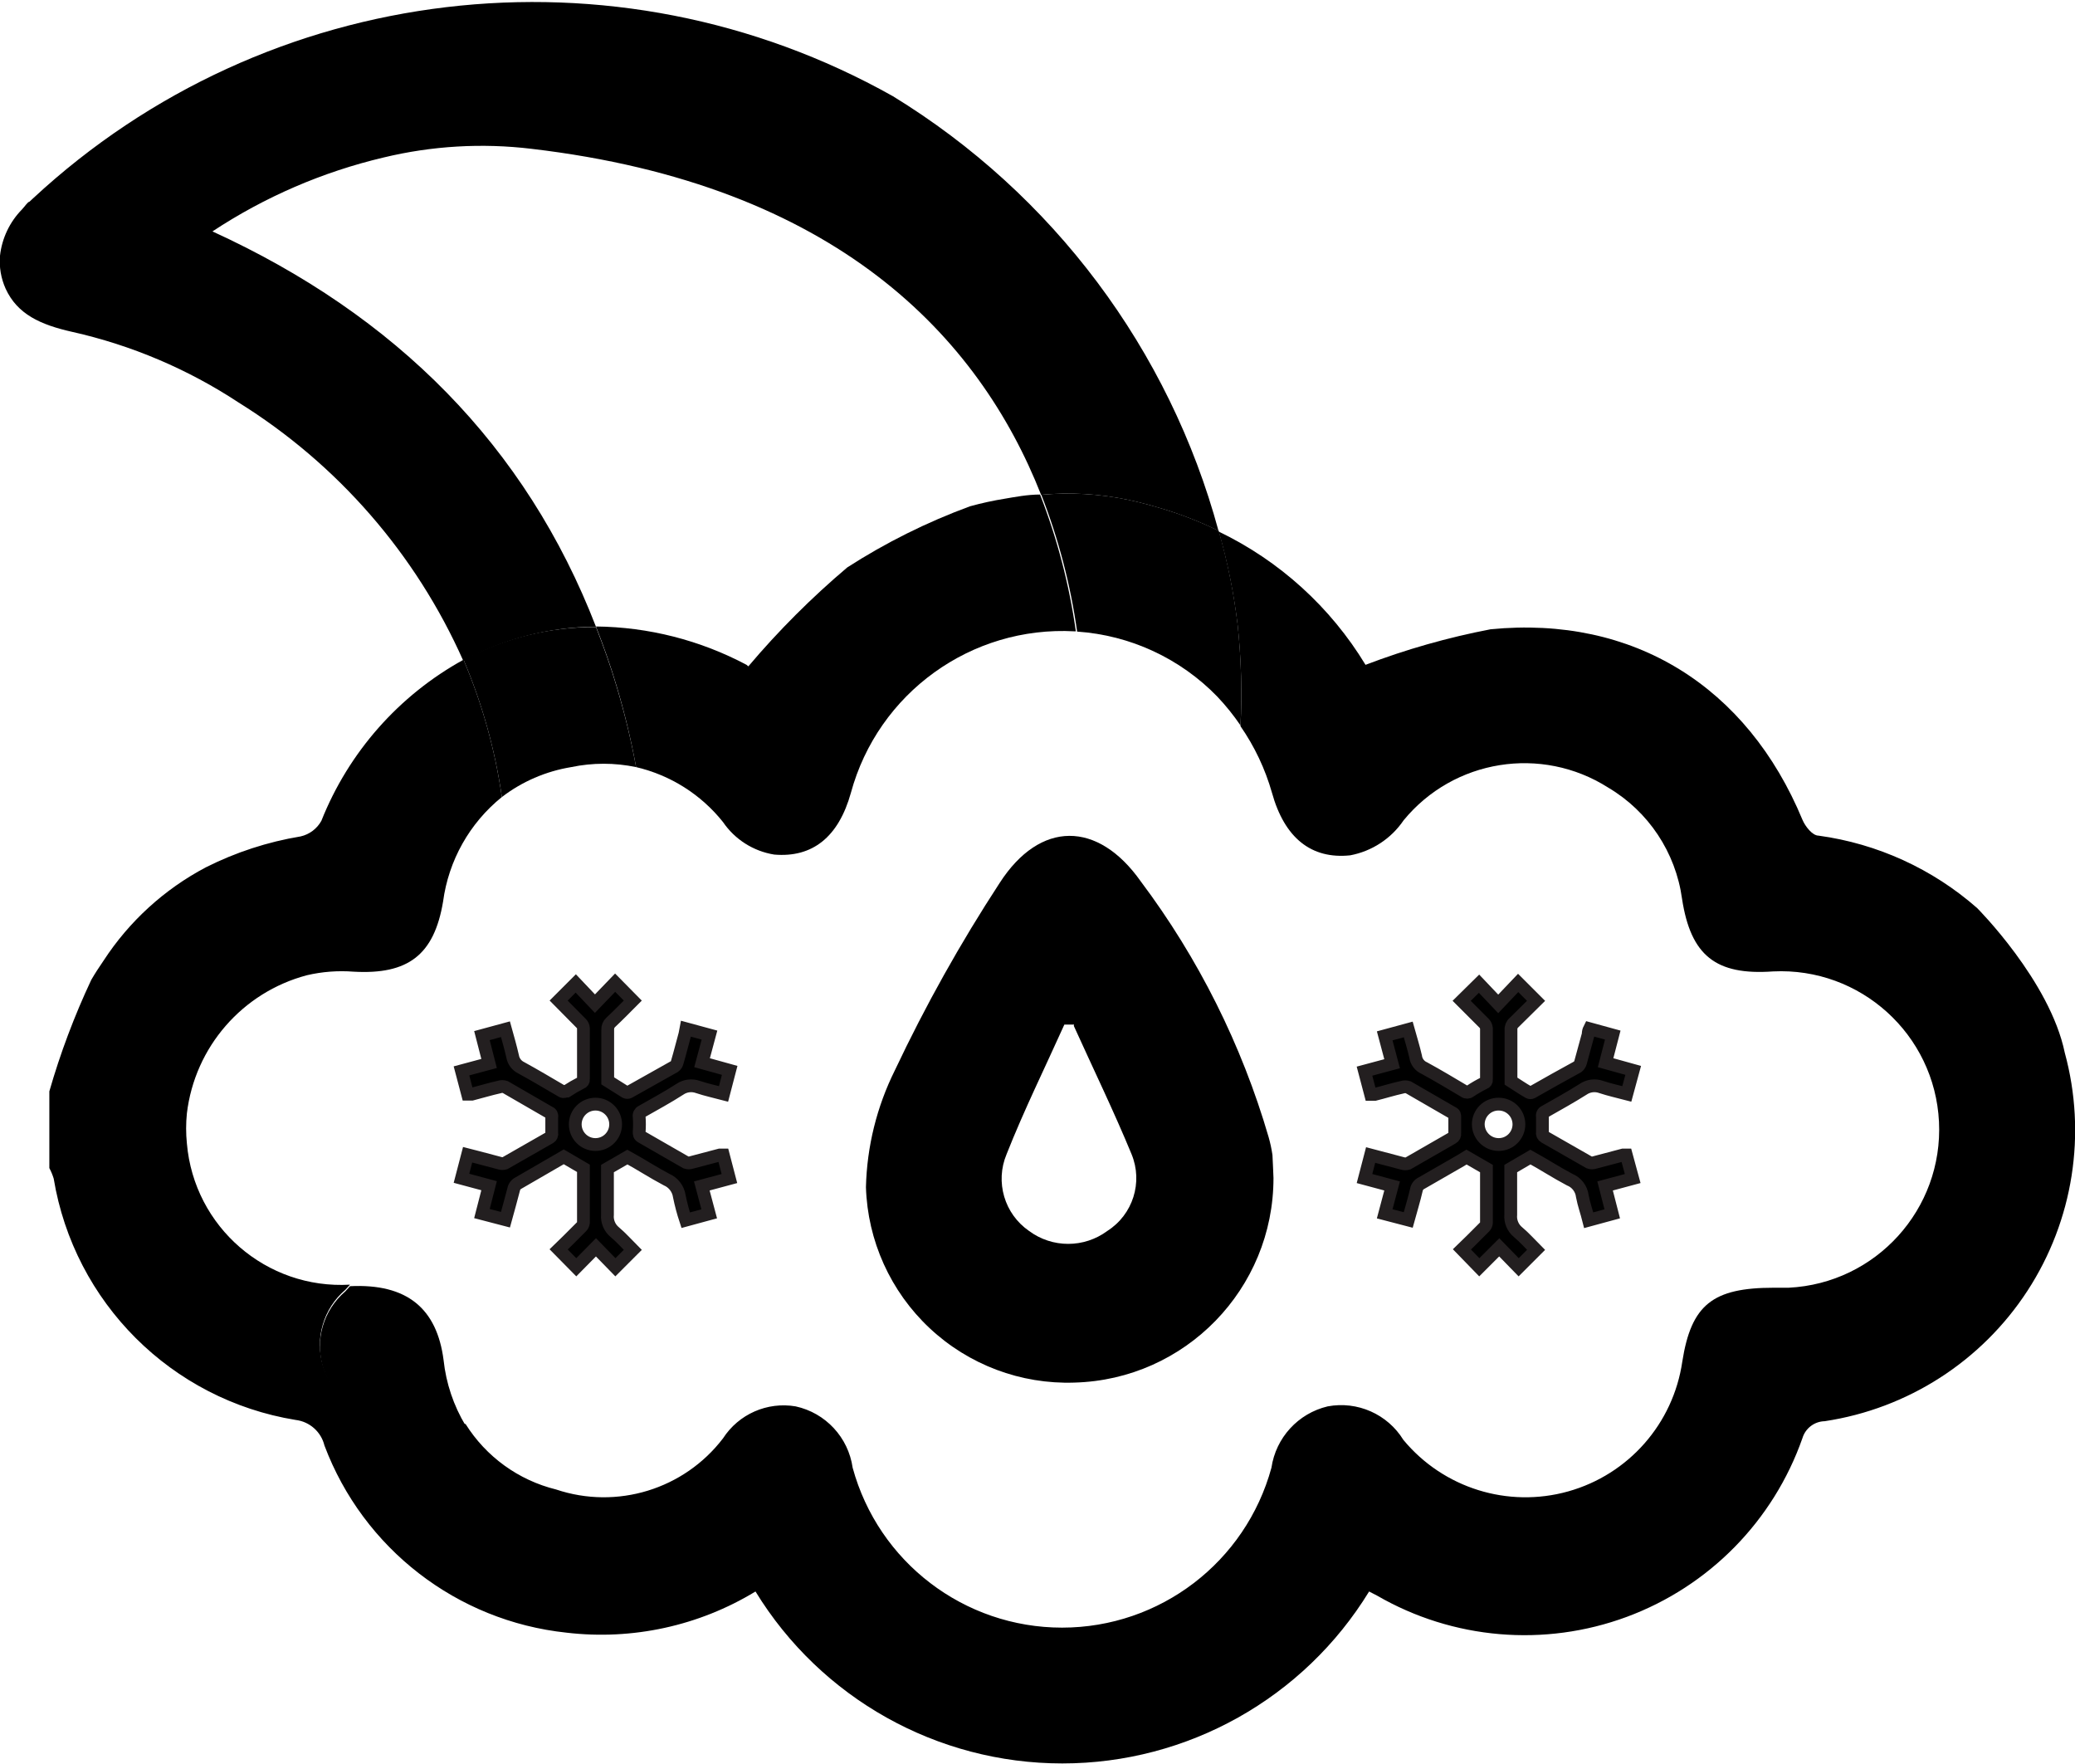
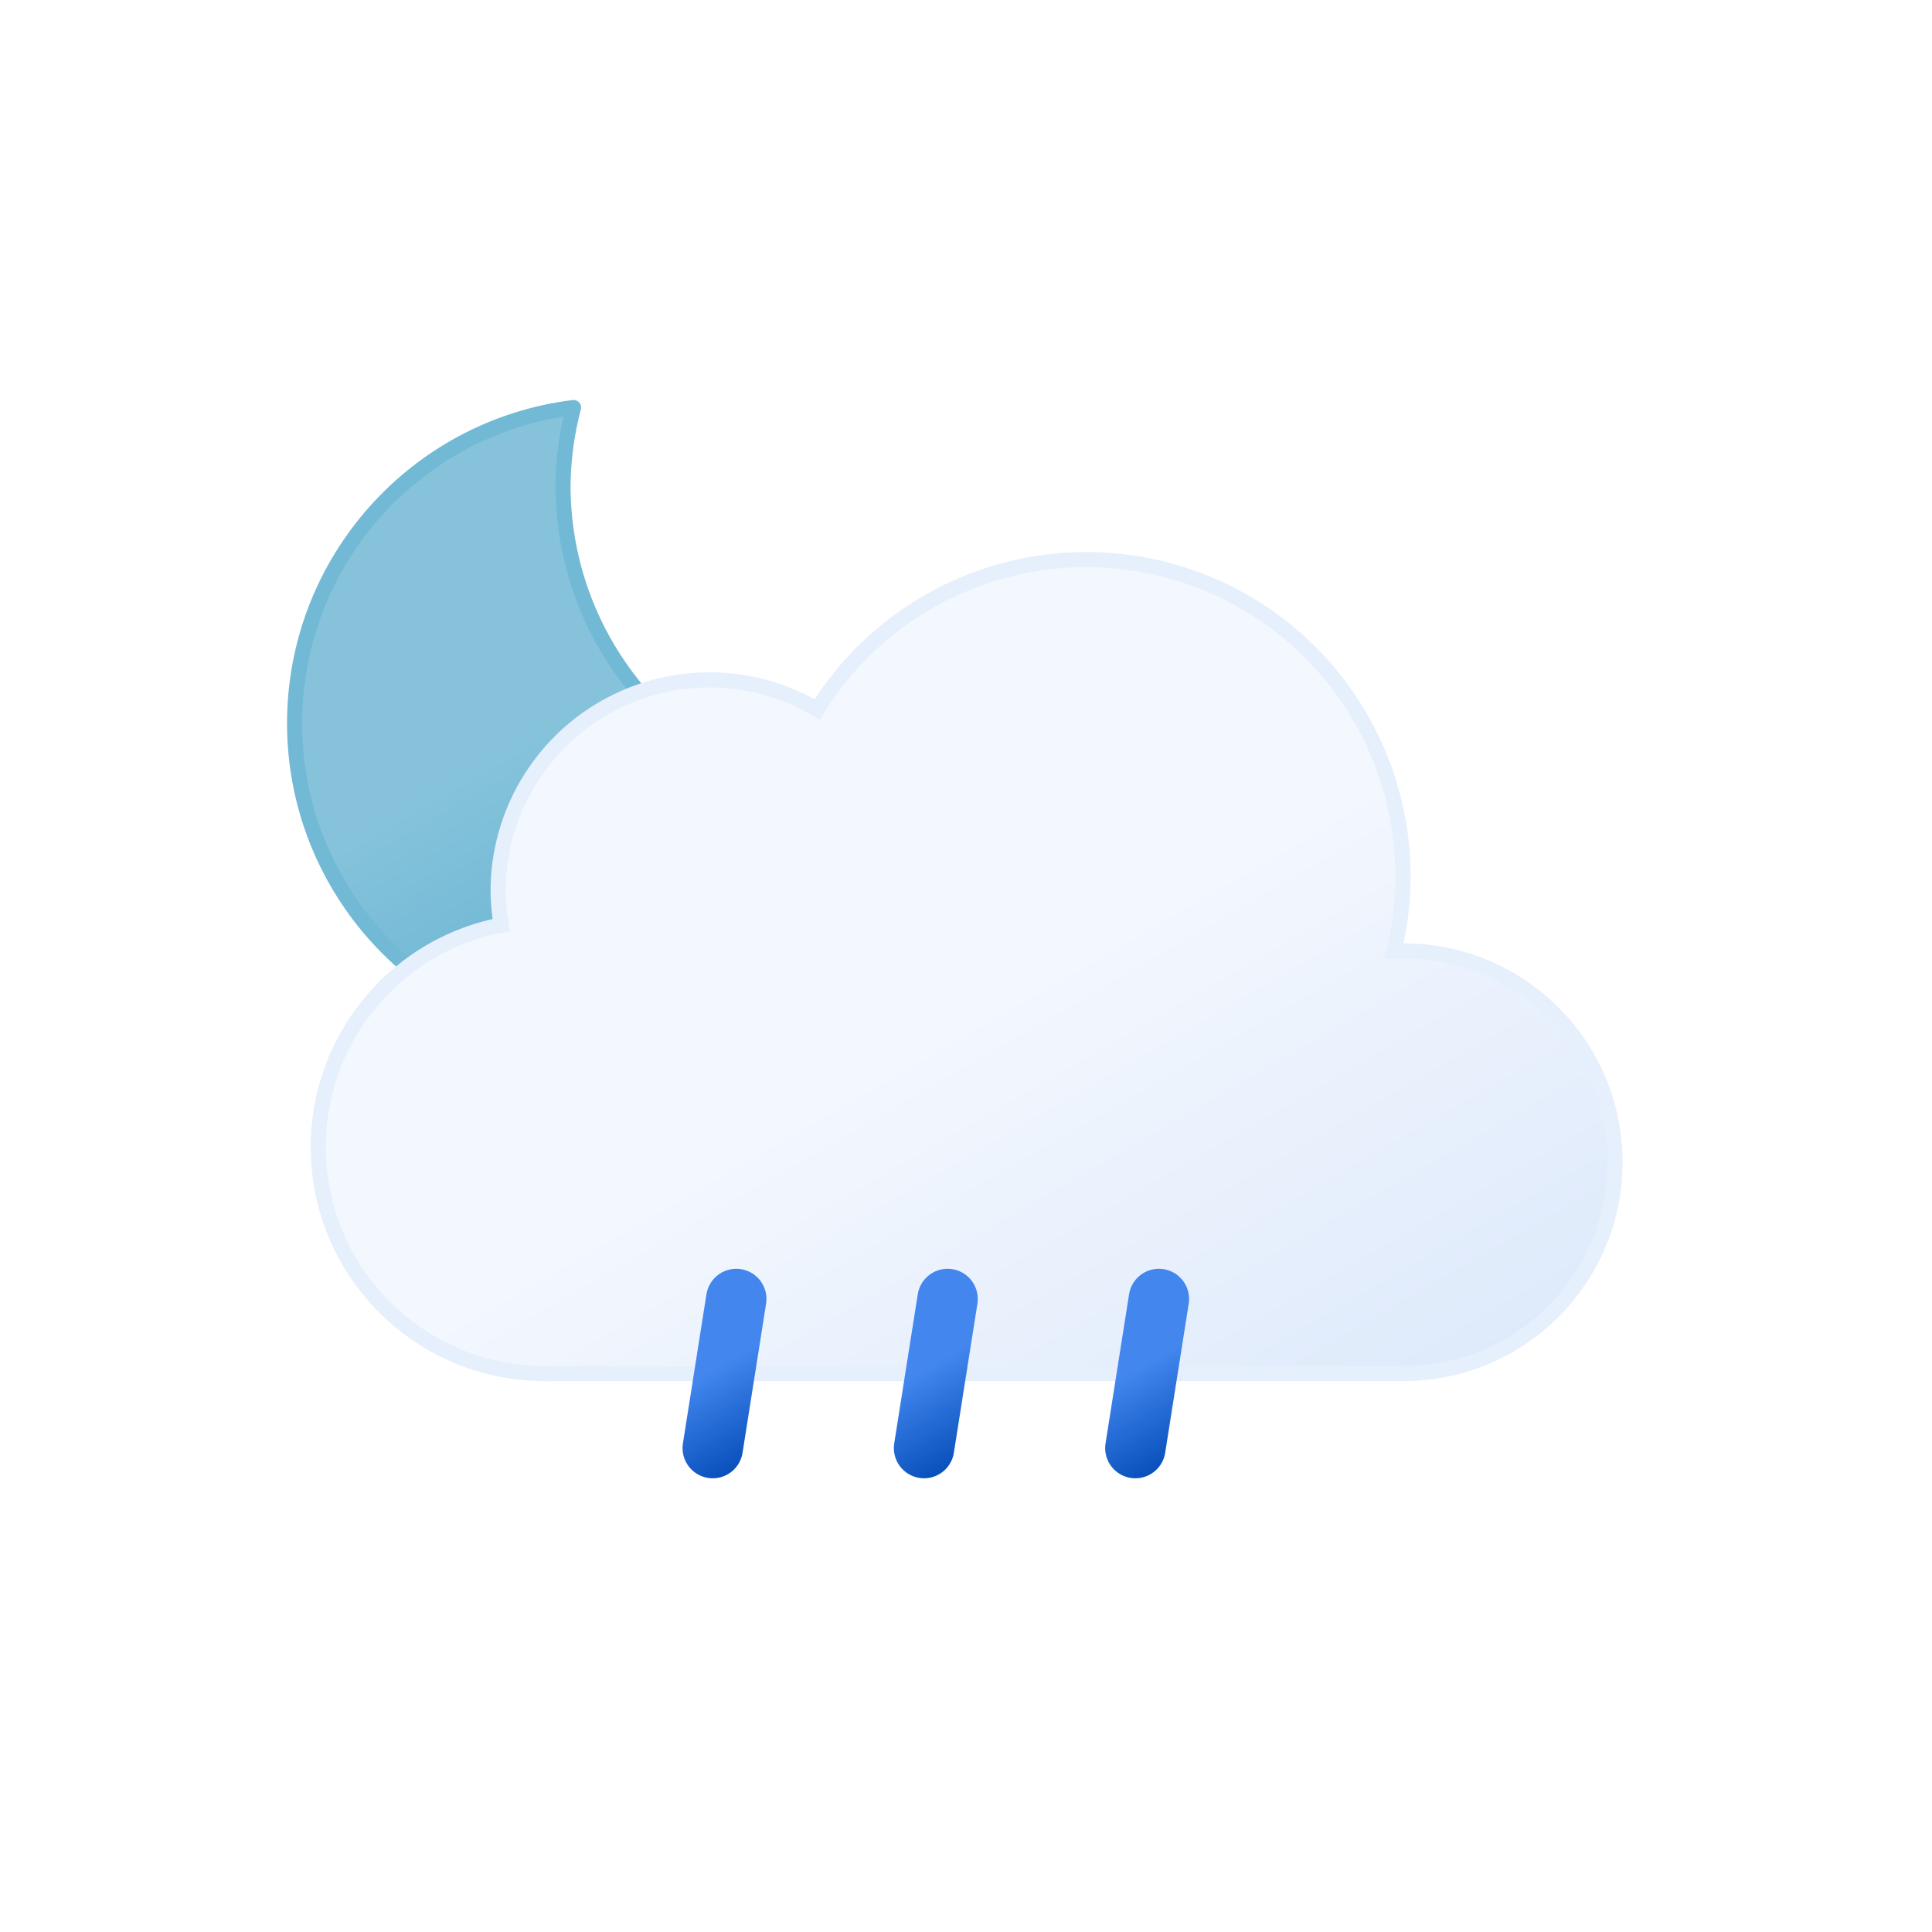
- <svg xmlns="http://www.w3.org/2000/svg" viewBox="0 0 81.16 68.97">
+ <svg xmlns="http://www.w3.org/2000/svg" xmlns:xlink="http://www.w3.org/1999/xlink" viewBox="0 0 64 64">
  <defs>
-     <style>.cls-1{stroke:#231f20;stroke-miterlimit:10;stroke-width:0.5px;}.cls-2{fill:none;}</style>
+     <linearGradient id="b" x1="13.58" x2="24.15" y1="15.57" y2="33.87" gradientUnits="userSpaceOnUse">
+       <stop offset="0" stop-color="#86c3db" />
+       <stop offset=".45" stop-color="#86c3db" />
+       <stop offset="1" stop-color="#5eafcf" />
+       <animateTransform attributeName="gradientTransform" dur="10s" repeatCount="indefinite" type="rotate" values="10 19.22 24.293; -10 19.22 24.293; 10 19.22 24.293" />
+     </linearGradient>
+     <linearGradient id="c" x1="22.56" x2="39.2" y1="21.96" y2="50.8" gradientUnits="userSpaceOnUse">
+       <stop offset="0" stop-color="#f3f7fe" />
+       <stop offset=".45" stop-color="#f3f7fe" />
+       <stop offset="1" stop-color="#deeafb" />
+     </linearGradient>
+     <linearGradient id="a" x1="22.53" x2="25.47" y1="42.95" y2="48.05" gradientUnits="userSpaceOnUse">
+       <stop offset="0" stop-color="#4286ee" />
+       <stop offset=".45" stop-color="#4286ee" />
+       <stop offset="1" stop-color="#0950bc" />
+     </linearGradient>
+     <linearGradient id="d" x1="29.53" x2="32.47" y1="42.95" y2="48.05" xlink:href="#a" />
+     <linearGradient id="e" x1="36.53" x2="39.47" y1="42.95" y2="48.05" xlink:href="#a" />
  </defs>
-   <g id="Layer_2" data-name="Layer 2">
-     <g id="Layer_1-2" data-name="Layer 1">
-       <path class="cls-1" d="M62.17,40.23l.91.25-.28,1.08,1.08.3-.25.92c-.34-.09-.67-.16-1-.27a.78.78,0,0,0-.71.09c-.49.31-1,.59-1.49.87a.17.17,0,0,0-.1.2q0,.3,0,.6a.17.17,0,0,0,.08.19l1.75,1a.33.33,0,0,0,.22,0l1.1-.29.13,0,.25.92-1.08.29.28,1.09-.92.25c-.08-.32-.19-.62-.25-.94a.8.8,0,0,0-.5-.65c-.53-.28-1-.59-1.53-.88l-.77.45c0,.58,0,1.19,0,1.8a.79.79,0,0,0,.29.69c.25.21.47.46.7.69l-.68.68-.76-.78-.78.78-.68-.7.36-.35.53-.53a.26.26,0,0,0,.07-.16c0-.71,0-1.43,0-2.12l-.78-.45-.23.14-1.53.88a.36.36,0,0,0-.2.26c-.09.39-.21.78-.32,1.18l-.92-.24.29-1.09-1.08-.29.24-.92.38.1.87.23a.37.37,0,0,0,.21,0l1.74-1a.17.17,0,0,0,.09-.18q0-.31,0-.63c0-.08,0-.13-.09-.17l-1.73-1a.39.39,0,0,0-.24,0c-.36.08-.71.19-1.07.28l-.16,0-.24-.91,1.08-.29-.29-1.09.92-.25c.1.36.21.71.29,1.06a.57.57,0,0,0,.34.45c.53.29,1.05.6,1.57.91a.17.17,0,0,0,.21,0,4.94,4.94,0,0,1,.55-.32.13.13,0,0,0,.1-.14c0-.68,0-1.36,0-2a.33.33,0,0,0-.08-.19l-.89-.89.68-.67.75.79.78-.82.7.7-.86.85a.34.34,0,0,0-.12.29v2c.25.16.47.31.7.44a.13.13,0,0,0,.12,0c.6-.34,1.2-.68,1.79-1a.34.34,0,0,0,.11-.17l.3-1.1A.46.46,0,0,1,62.17,40.23Zm-3.55,4.53a.79.79,0,1,0,0-1.58.79.79,0,0,0-.8.79A.8.8,0,0,0,58.62,44.76Z" />
-       <path class="cls-1" d="M26.83,40.23l.92.25-.29,1.08,1.08.3-.24.92c-.34-.09-.67-.16-1-.27a.78.78,0,0,0-.71.09c-.48.31-1,.59-1.49.87a.18.18,0,0,0-.1.2,4,4,0,0,1,0,.6c0,.08,0,.14.09.19l1.74,1a.33.33,0,0,0,.22,0l1.1-.29.14,0,.24.92-1.08.29.29,1.09-.92.25a8.16,8.16,0,0,1-.25-.94.84.84,0,0,0-.5-.65c-.53-.28-1-.59-1.53-.88l-.78.45c0,.58,0,1.19,0,1.8a.79.79,0,0,0,.29.69c.25.21.47.46.7.69l-.68.68-.76-.78-.77.78-.69-.7.36-.35.53-.53a.27.27,0,0,0,.08-.16V45.69l-.77-.45-.24.14-1.52.88a.36.36,0,0,0-.2.26c-.1.39-.21.78-.32,1.18l-.92-.24.28-1.09-1.08-.29.24-.92.39.1.87.23a.34.34,0,0,0,.2,0l1.75-1a.16.16,0,0,0,.08-.18q0-.31,0-.63a.14.14,0,0,0-.09-.17l-1.73-1a.36.36,0,0,0-.23,0c-.36.08-.72.19-1.07.28l-.17,0-.24-.91,1.08-.29-.28-1.09.92-.25c.1.36.2.71.28,1.06a.61.61,0,0,0,.34.45c.53.29,1.05.6,1.58.91.08.05.12,0,.2,0a6.05,6.05,0,0,1,.55-.32.13.13,0,0,0,.1-.14v-2a.28.28,0,0,0-.09-.19l-.88-.89.67-.67.75.79.79-.82.69.7c-.28.28-.56.57-.86.85a.36.36,0,0,0-.12.29v2l.7.44a.15.15,0,0,0,.13,0l1.78-1a.28.28,0,0,0,.11-.17c.11-.37.2-.74.3-1.1Zm-3.54,4.53a.79.79,0,0,0,0-1.58.79.79,0,1,0,0,1.58Z" />
-       <path d="M49.81,46.07a8,8,0,0,1-7.79,8,7.89,7.89,0,0,1-8.15-7.64A10.84,10.84,0,0,1,35,41.86a61.21,61.21,0,0,1,4.1-7.33c1.58-2.45,3.84-2.44,5.52-.06a31.23,31.23,0,0,1,5,10,5.44,5.44,0,0,1,.15.7C49.79,45.51,49.8,45.87,49.81,46.07Zm-7.8-6h-.38c-.76,1.69-1.58,3.35-2.26,5.07a2.48,2.48,0,0,0,.88,3,2.57,2.57,0,0,0,3.06,0,2.45,2.45,0,0,0,.95-3C43.58,43.49,42.77,41.82,42,40.12Z" />
-       <path class="cls-2" d="M19.63,31.16a6.33,6.33,0,0,0-2.3,4.09C17,37.34,16,38.11,13.83,38a6,6,0,0,0-1.84.15A6.37,6.37,0,0,0,7.26,43.6a5.82,5.82,0,0,0,0,1.18,6.05,6.05,0,0,0,6.38,5.52h0a21.94,21.94,0,0,0,6.1-13A27.35,27.35,0,0,0,19.63,31.16Z" />
-       <path class="cls-2" d="M20.57,50.4A19.93,19.93,0,0,0,28.4,49C38,45.31,43.56,35.13,42.17,25c0-.09,0-.17,0-.25h-.05A8.58,8.58,0,0,0,33.33,31c-.48,1.72-1.5,2.54-3,2.41a3,3,0,0,1-2-1.27A6.13,6.13,0,0,0,24.88,30C26.2,37.16,24.62,44,20.57,50.4Z" />
-       <path class="cls-2" d="M18.21,55.73a5.82,5.82,0,0,0,3.54,2.56,5.87,5.87,0,0,0,6.53-2A2.82,2.82,0,0,1,31.12,55a2.87,2.87,0,0,1,2.23,2.36,8.49,8.49,0,0,0,16.38,0,2.9,2.9,0,0,1,2.2-2.4,2.86,2.86,0,0,1,2.91,1.28,6.2,6.2,0,0,0,10.91-3.06c.35-2.23,1.19-2.94,3.58-2.89.1,0,.34,0,.58,0A6.19,6.19,0,1,0,69.3,38c-2.24.16-3.22-.62-3.56-2.84a6,6,0,0,0-2.89-4.35,6.11,6.11,0,0,0-8,1.28,3.25,3.25,0,0,1-2.09,1.37c-1.52.16-2.57-.68-3.06-2.45a8.78,8.78,0,0,0-1.23-2.6c-.33,6.58-3.05,13.91-7.28,18.07C34.86,53.33,27.17,56.39,18.21,55.73Z" />
-       <path class="cls-2" d="M29.32,26.07a32.88,32.88,0,0,1,3.87-3.87A24.43,24.43,0,0,1,38,19.81a12.72,12.72,0,0,1,1.38-.3c.39-.06.86-.12,1.36-.16-2.43-6.18-8-12.13-19.93-13.53A16.35,16.35,0,0,0,15,6.16,20.83,20.83,0,0,0,8.26,9.05c7.22,3.28,12.31,8.38,15.05,15.46A12.84,12.84,0,0,1,29.2,26Z" />
-       <path d="M23.31,24.51c-2.74-7.08-7.83-12.18-15-15.46A20.83,20.83,0,0,1,15,6.16a16.35,16.35,0,0,1,5.79-.34c11.92,1.4,17.5,7.35,19.93,13.53a11.5,11.5,0,0,1,3.37.19c.43.09.84.2,1.25.32a14.32,14.32,0,0,1,2.32.9,28.73,28.73,0,0,0-12.74-17,28.74,28.74,0,0,0-33.63,4l-.14.13c-.06,0-.17.17-.29.3A3.07,3.07,0,0,0,0,10a2.61,2.61,0,0,0,.22,1.29c.46,1,1.36,1.41,2.61,1.69a19.66,19.66,0,0,1,6.5,2.76,22.79,22.79,0,0,1,8.79,10.1A11,11,0,0,1,23.31,24.51Z" />
-       <path d="M80.76,41.17c-.58-2.81-3.43-5.66-3.43-5.66a11.82,11.82,0,0,0-6.2-2.83c-.24,0-.52-.36-.63-.62-2.16-5.21-6.61-8-12.2-7.45A29.1,29.1,0,0,0,53.41,26a13.61,13.61,0,0,0-5.74-5.21,23.28,23.28,0,0,1,.74,3.68,25.45,25.45,0,0,1,.11,3.93A8.78,8.78,0,0,1,49.75,31c.49,1.77,1.54,2.61,3.06,2.45a3.25,3.25,0,0,0,2.09-1.37,6.11,6.11,0,0,1,8-1.28,6,6,0,0,1,2.89,4.35c.34,2.22,1.32,3,3.56,2.84a6.19,6.19,0,1,1,.61,12.37c-.24,0-.48,0-.58,0-2.39,0-3.23.66-3.58,2.89a6.2,6.2,0,0,1-10.91,3.06A2.86,2.86,0,0,0,51.93,55a2.9,2.9,0,0,0-2.2,2.4,8.49,8.49,0,0,1-16.38,0A2.87,2.87,0,0,0,31.12,55a2.82,2.82,0,0,0-2.84,1.25,5.87,5.87,0,0,1-6.53,2,5.82,5.82,0,0,1-3.54-2.56c-1-.08-2.06-.19-3.12-.36a2.76,2.76,0,0,1-2.45-1.89,2.83,2.83,0,0,1,.87-3l.18-.2h0a6.05,6.05,0,0,1-6.38-5.52,5.82,5.82,0,0,1,0-1.18A6.37,6.37,0,0,1,12,38.14,6,6,0,0,1,13.83,38c2.13.12,3.15-.65,3.5-2.74a6.33,6.33,0,0,1,2.3-4.09,21.54,21.54,0,0,0-1.5-5.37,12.44,12.44,0,0,0-5.56,6.3,1.24,1.24,0,0,1-.81.61,12.93,12.93,0,0,0-3.71,1.21,10.77,10.77,0,0,0-4,3.65c-.17.25-.33.49-.48.75a29.19,29.19,0,0,0-1.64,4.36v3a2.37,2.37,0,0,1,.17.41,11.46,11.46,0,0,0,9.46,9.44,1.32,1.32,0,0,1,1.13,1,11.4,11.4,0,0,0,9.47,7.32,11.61,11.61,0,0,0,7.39-1.61,14.07,14.07,0,0,0,24,0l.31.16A11.52,11.52,0,0,0,70.5,56.24a.93.93,0,0,1,.87-.66A11.51,11.51,0,0,0,80.76,41.17Z" />
-       <path d="M28.28,32.15a3,3,0,0,0,2,1.27c1.5.13,2.52-.69,3-2.41a8.58,8.58,0,0,1,8.75-6.32h.05a23.92,23.92,0,0,0-1.4-5.35c-.5,0-1,.1-1.36.16a12.72,12.72,0,0,0-1.38.3,24.43,24.43,0,0,0-4.8,2.39,32.88,32.88,0,0,0-3.87,3.87L29.2,26a12.84,12.84,0,0,0-5.89-1.5c.3.77.58,1.55.82,2.37A29.86,29.86,0,0,1,24.88,30,6.13,6.13,0,0,1,28.28,32.15Z" />
-       <path d="M22.34,30a6.19,6.19,0,0,1,2.54,0,29.86,29.86,0,0,0-.75-3.11c-.24-.82-.52-1.6-.82-2.37a11,11,0,0,0-5.18,1.28,21.54,21.54,0,0,1,1.5,5.37A6.08,6.08,0,0,1,22.34,30Z" />
-       <path d="M13.69,50.3l-.18.2a2.83,2.83,0,0,0-.87,3,2.76,2.76,0,0,0,2.45,1.89c1.06.17,2.09.28,3.12.36a6.26,6.26,0,0,1-.86-2.56C17.09,51.18,15.93,50.19,13.69,50.3Z" />
-       <path d="M44.1,19.54a11.5,11.5,0,0,0-3.37-.19,23.92,23.92,0,0,1,1.4,5.35,8.44,8.44,0,0,1,5.48,2.54,9,9,0,0,1,.91,1.13,25.45,25.45,0,0,0-.11-3.93,23.28,23.28,0,0,0-.74-3.68,14.32,14.32,0,0,0-2.32-.9C44.94,19.74,44.53,19.63,44.1,19.54Z" />
-     </g>
-   </g>
+   <path fill="url(#b)" stroke="#72b9d5" stroke-linecap="round" stroke-linejoin="round" stroke-width=".5" d="M29.33 26.68a10.61 10.61 0 0 1-10.68-10.54A10.5 10.5 0 0 1 19 13.5a10.54 10.54 0 1 0 11.5 13.11 11.48 11.48 0 0 1-1.17.07z">
+     <animateTransform attributeName="transform" dur="10s" repeatCount="indefinite" type="rotate" values="-10 19.22 24.293; 10 19.22 24.293; -10 19.22 24.293" />
+   </path>
+   <path fill="url(#c)" stroke="#e6effc" stroke-miterlimit="10" stroke-width=".5" d="M46.5 31.5h-.32a10.49 10.49 0 0 0-19.11-8 7 7 0 0 0-10.57 6 7.21 7.21 0 0 0 .1 1.14A7.5 7.5 0 0 0 18 45.5a4.19 4.19 0 0 0 .5 0h28a7 7 0 0 0 0-14z" />
+   <path fill="none" stroke="url(#a)" stroke-linecap="round" stroke-miterlimit="10" stroke-width="2" d="m24.39 43.03-.78 4.94">
+     <animateTransform attributeName="transform" dur="0.7s" repeatCount="indefinite" type="translate" values="1 -5; -2 10" />
+     <animate attributeName="opacity" dur="0.7s" repeatCount="indefinite" values="0;1;1;0" />
+   </path>
+   <path fill="none" stroke="url(#d)" stroke-linecap="round" stroke-miterlimit="10" stroke-width="2" d="m31.39 43.03-.78 4.94">
+     <animateTransform attributeName="transform" begin="-0.4s" dur="0.7s" repeatCount="indefinite" type="translate" values="1 -5; -2 10" />
+     <animate attributeName="opacity" begin="-0.4s" dur="0.7s" repeatCount="indefinite" values="0;1;1;0" />
+   </path>
+   <path fill="none" stroke="url(#e)" stroke-linecap="round" stroke-miterlimit="10" stroke-width="2" d="m38.39 43.03-.78 4.94">
+     <animateTransform attributeName="transform" begin="-0.2s" dur="0.7s" repeatCount="indefinite" type="translate" values="1 -5; -2 10" />
+     <animate attributeName="opacity" begin="-0.2s" dur="0.7s" repeatCount="indefinite" values="0;1;1;0" />
+   </path>
</svg>
